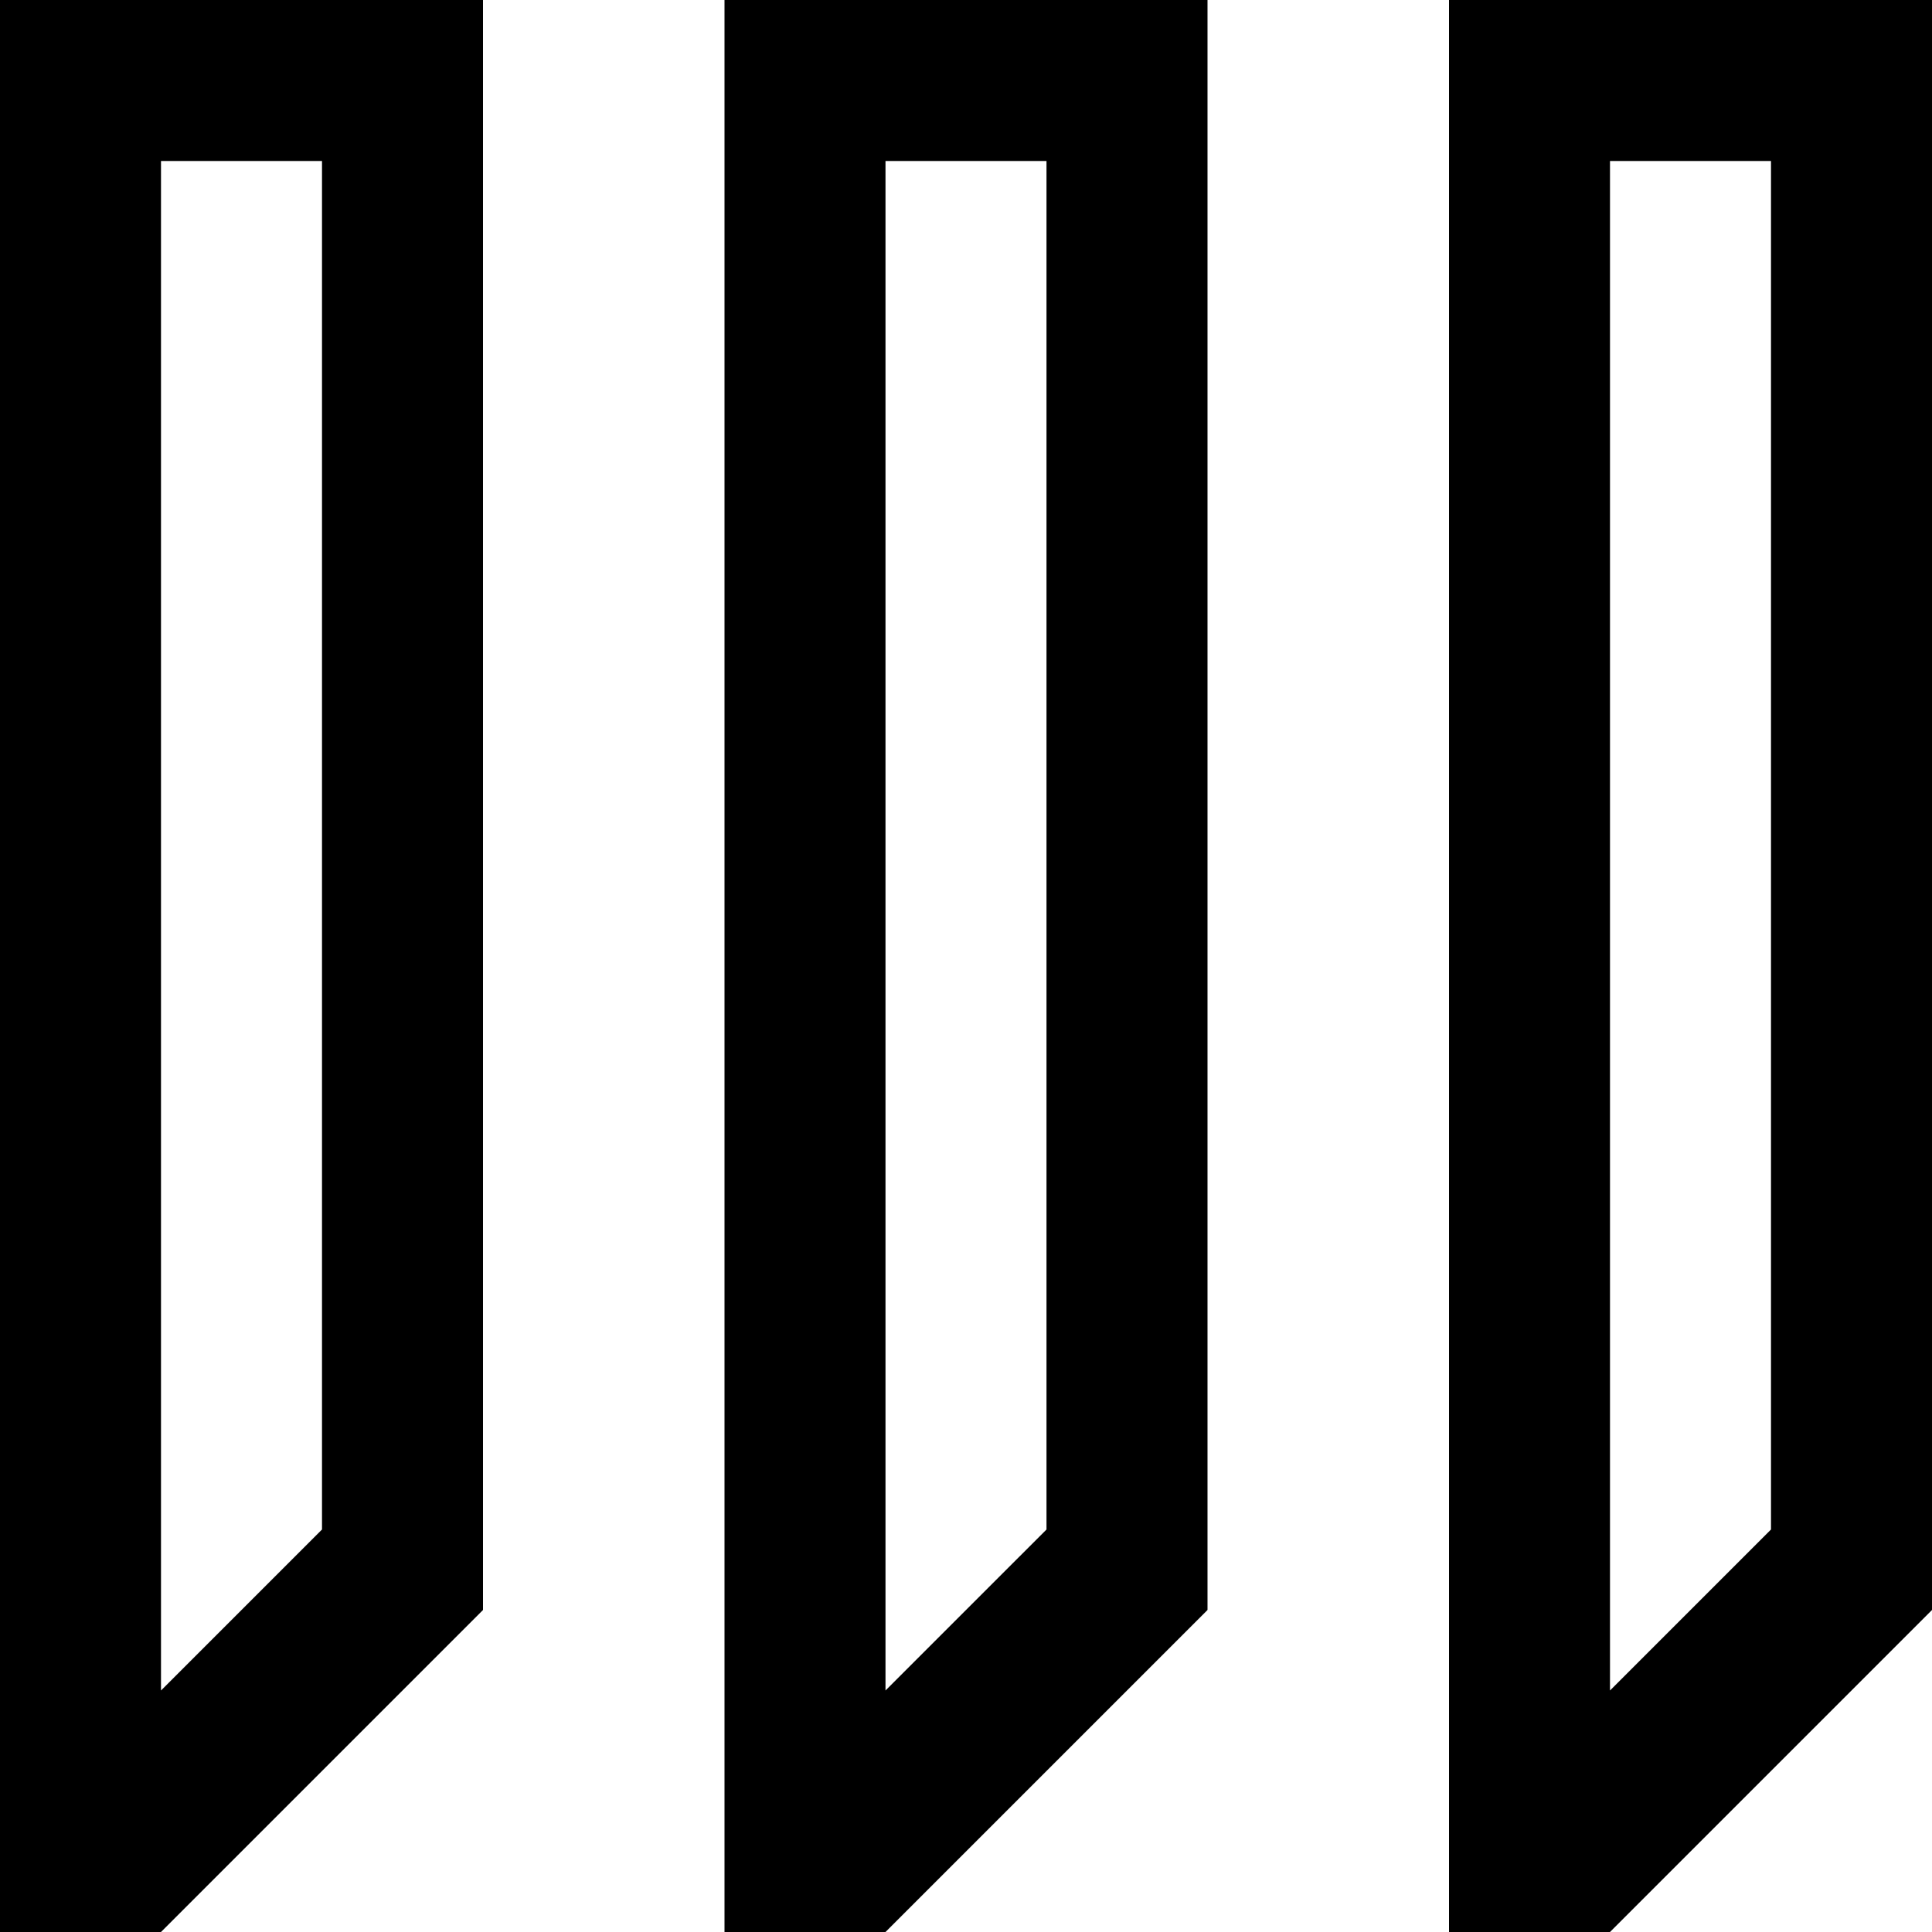
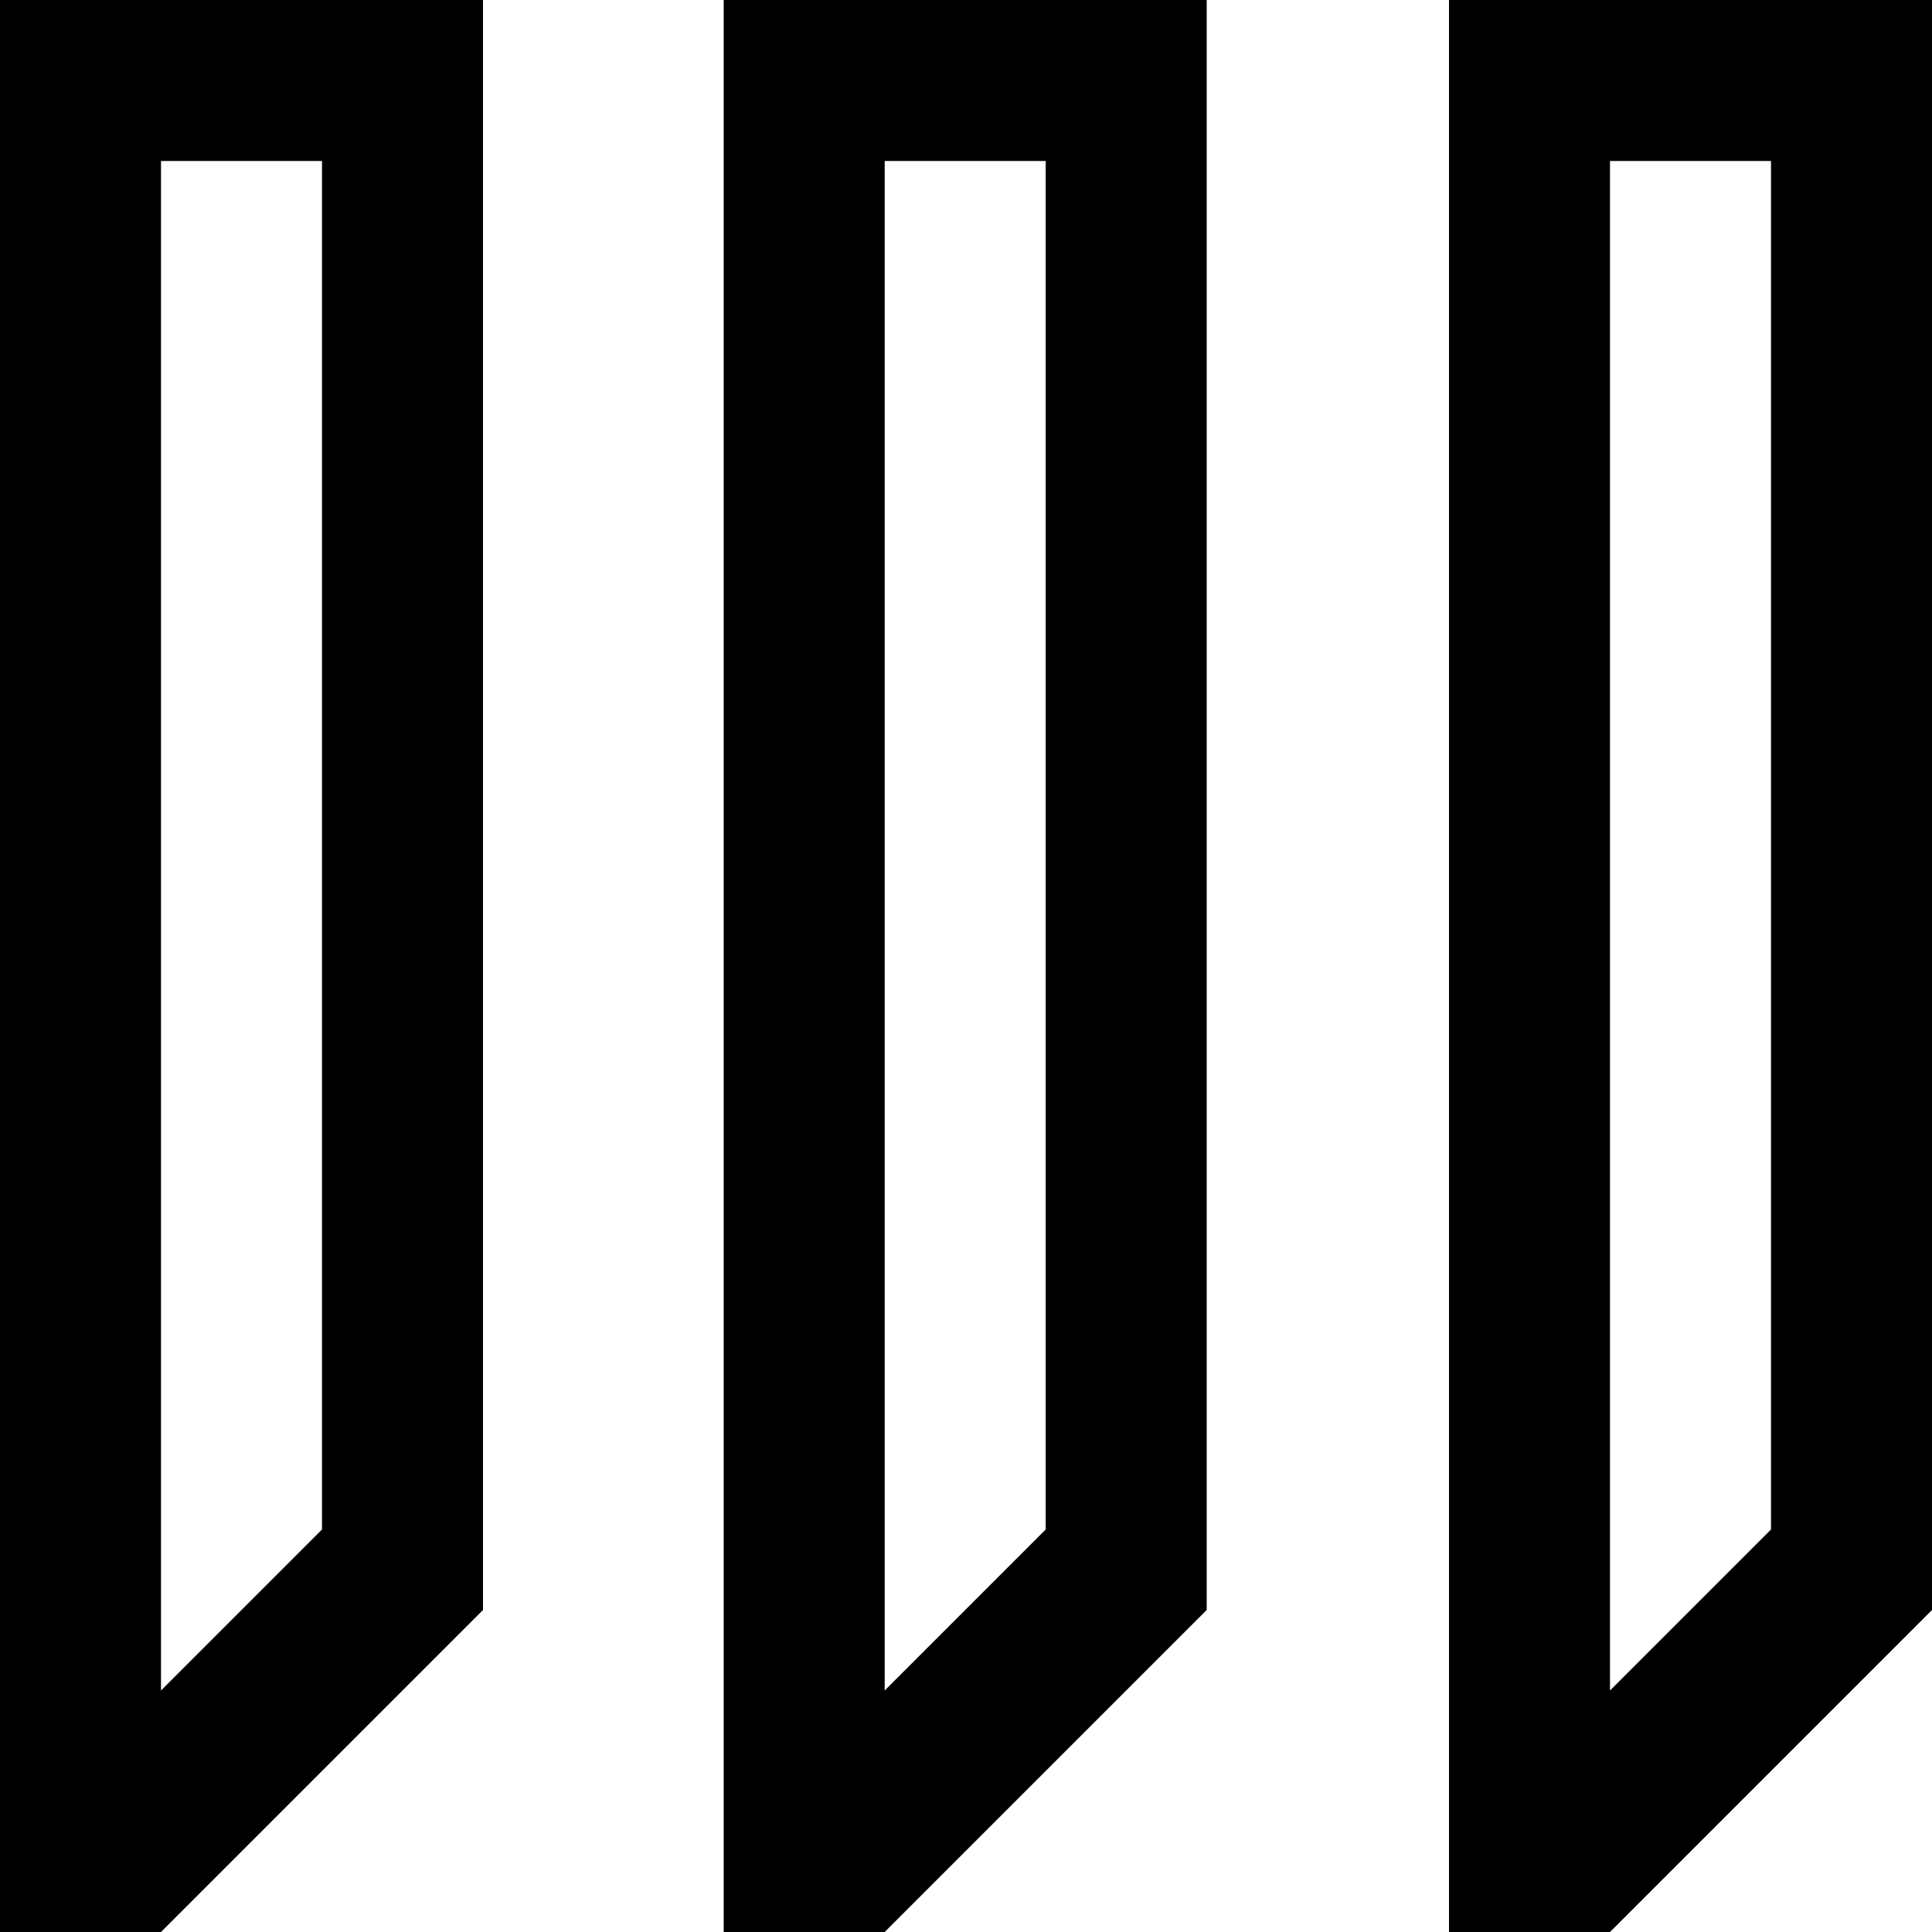
<svg xmlns="http://www.w3.org/2000/svg" id="widgets" width="24" height="24" viewBox="0 0 24 24">
-   <path id="stacklayout" d="M18,0V24h2l4-4V0h-6Zm4,19l-2,2V2h2V19ZM9,0V24h2l4-4V0h-6Zm4,19l-2,2V2h2V19ZM0,0V24H2l4-4V0H0ZM4,19l-2,2V2h2V19Z" />
+   <path id="stacklayout" d="M18,0V24h2l4-4V0h-6Zm4,19l-2,2V2h2V19ZM8.99,0V24h2l4-4V0h-6Zm4,19l-2,2V2h2V19ZM0,0V24H2l4-4V0H0ZM4,19l-2,2V2h2V19Z" />
</svg>
